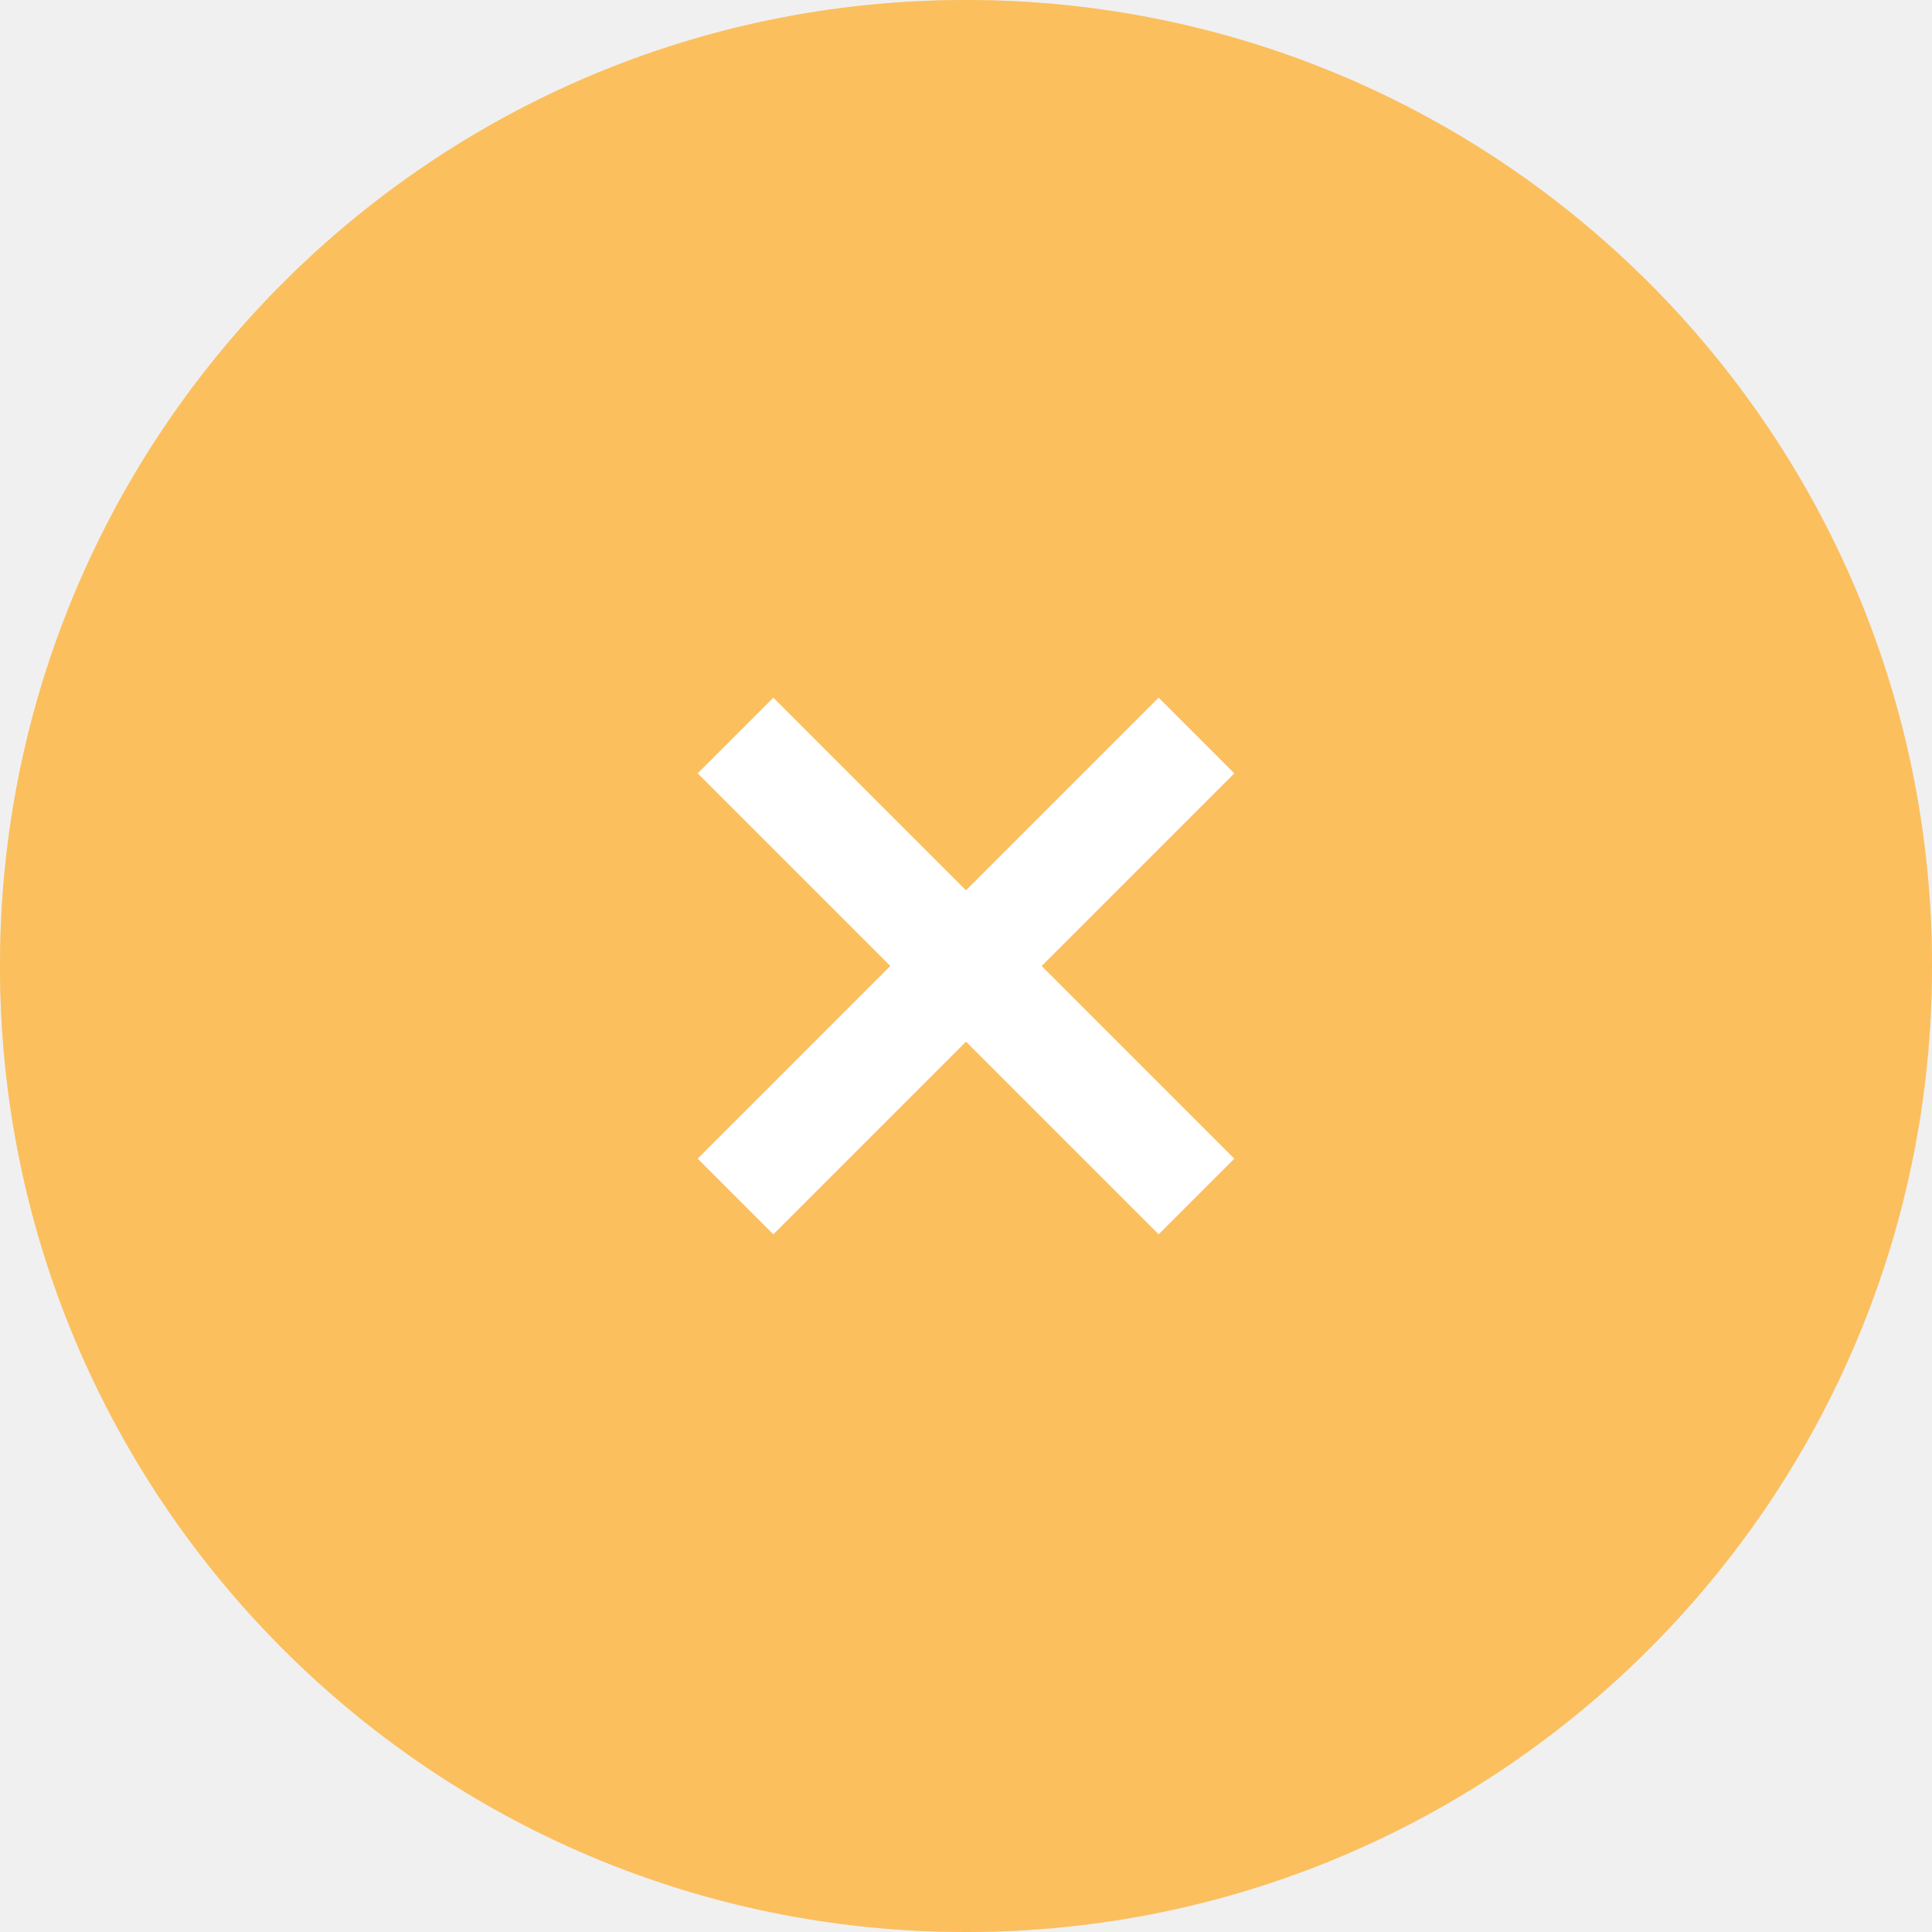
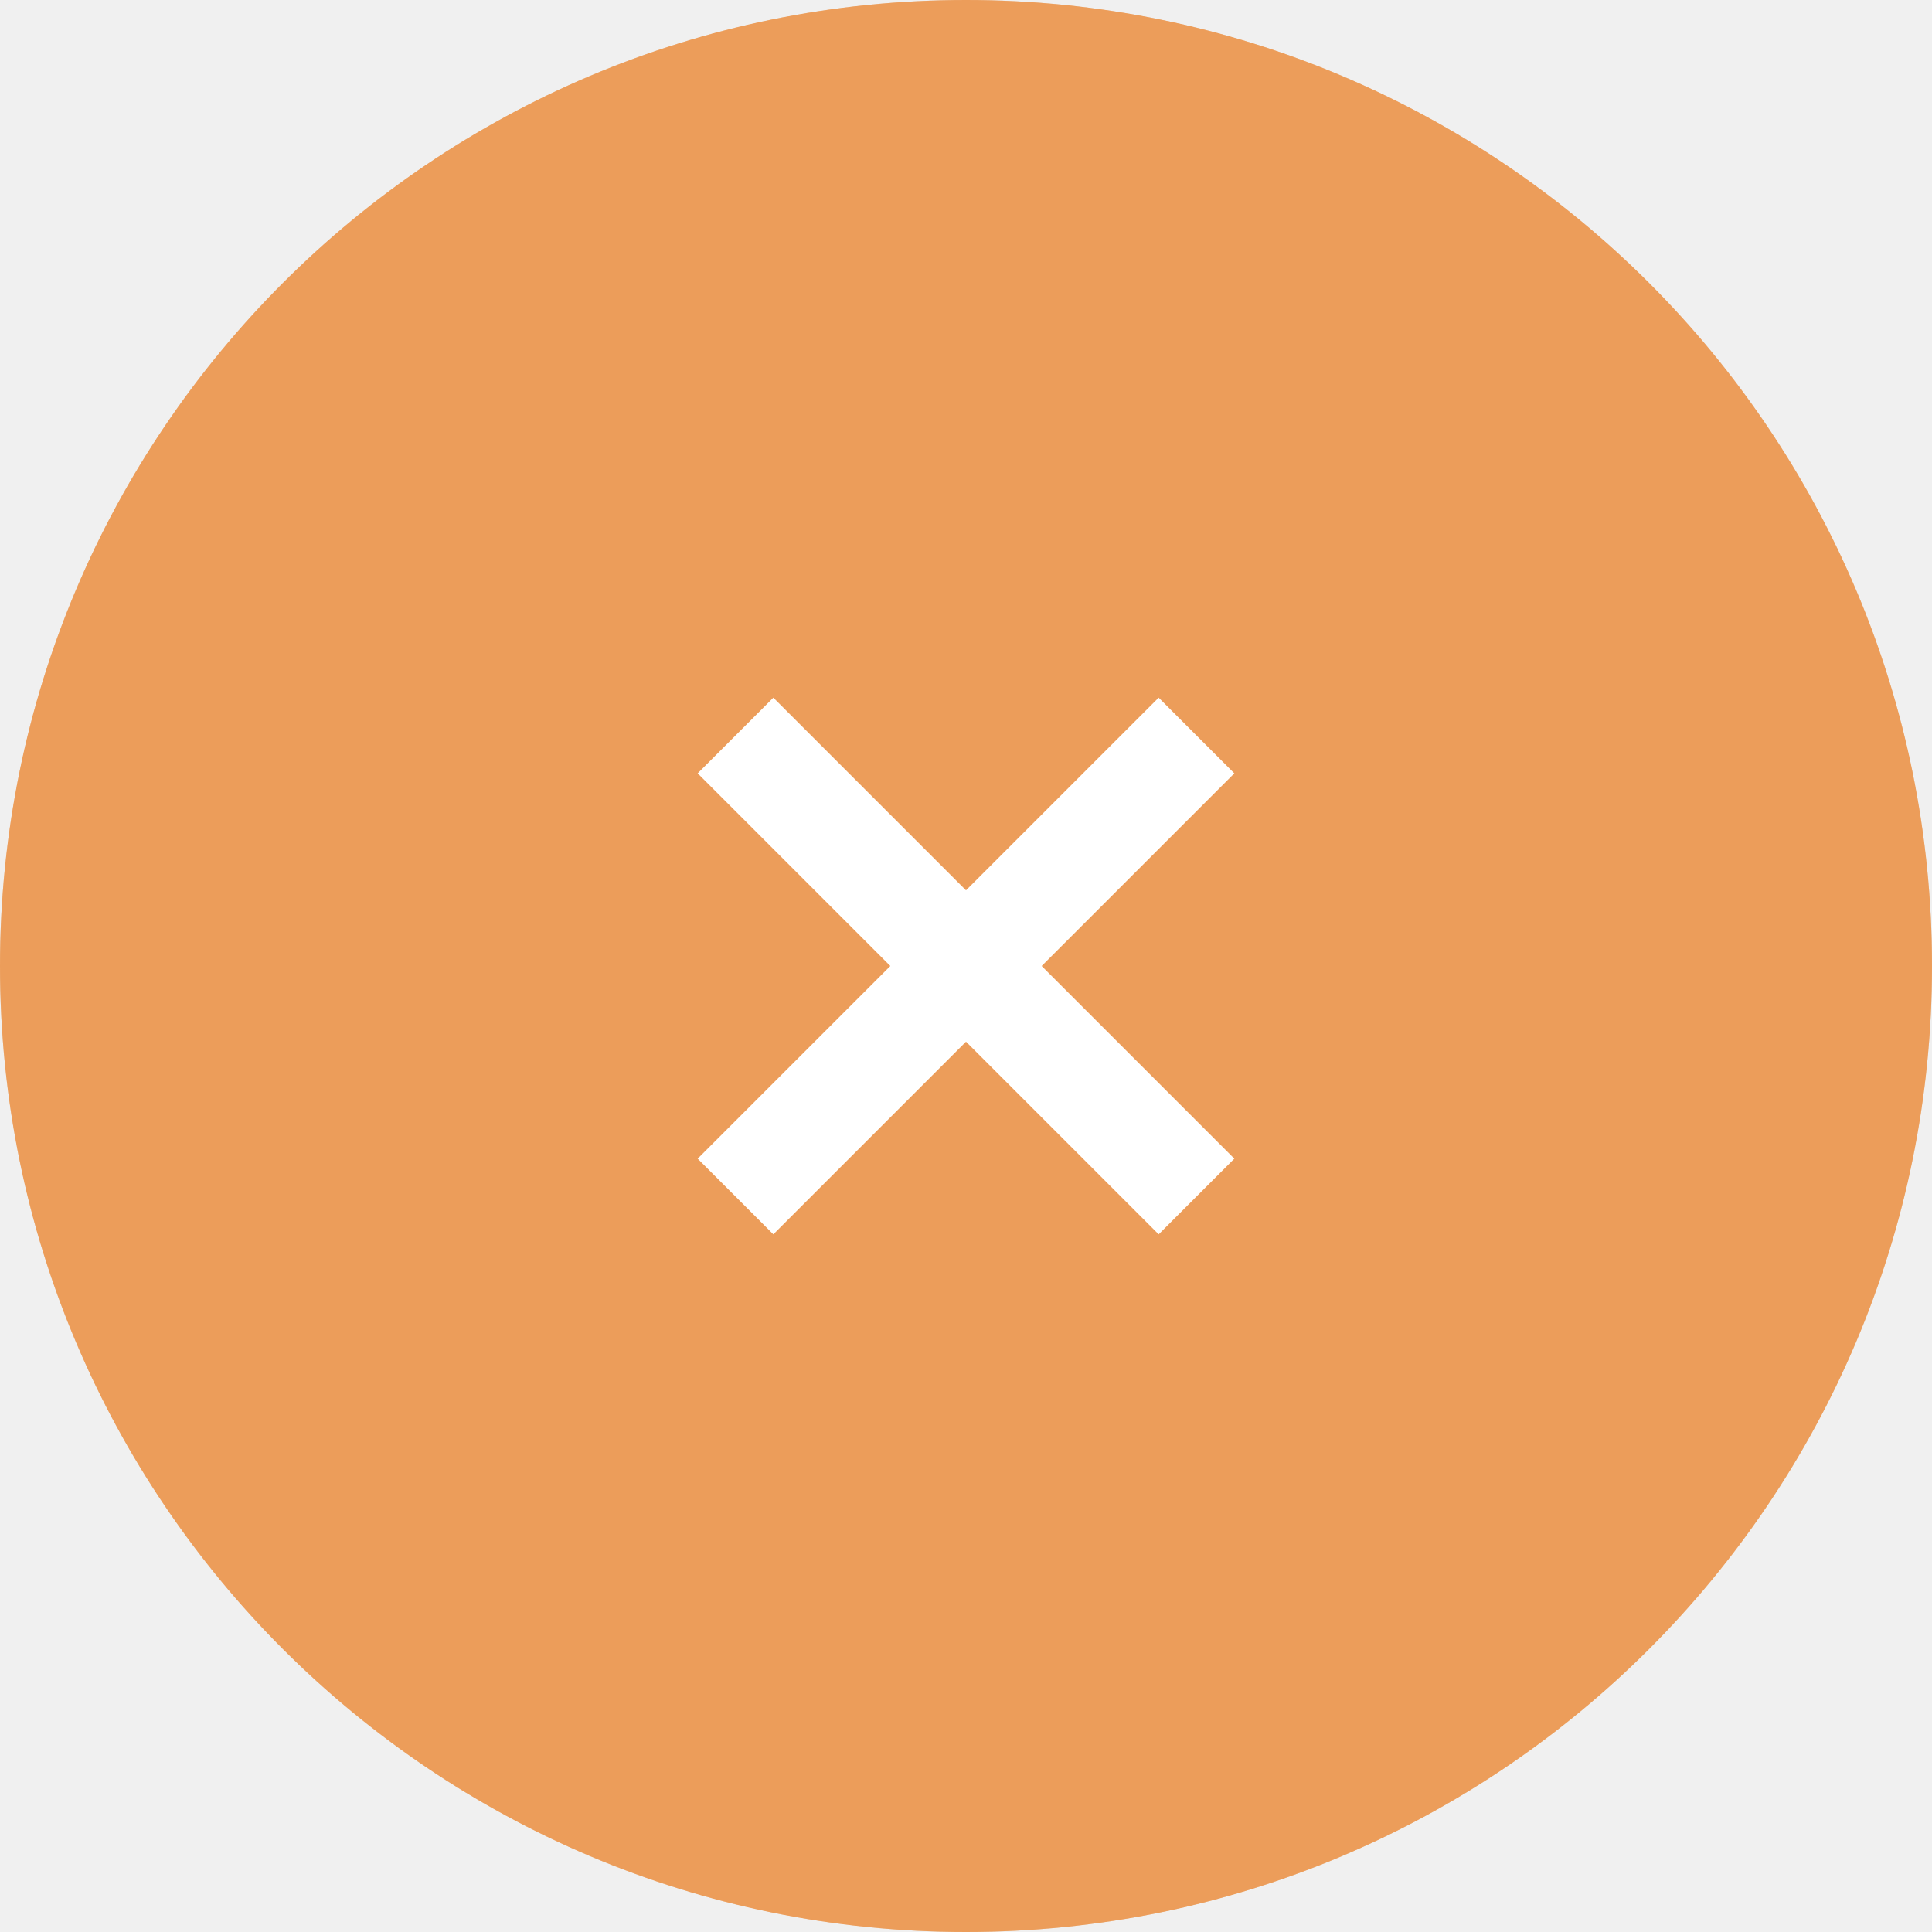
<svg xmlns="http://www.w3.org/2000/svg" width="36" height="36" viewBox="0 0 36 36" version="1.1" id="svg8">
  <defs id="defs12" />
-   <circle cx="18" cy="18" r="18" fill="#FF5252" id="circle2" style="fill:#faa41a;fill-opacity:1" />
+   <circle cx="18" cy="18" r="18" fill="#FF5252" id="circle2" style="fill:#e47414;fill-opacity:1" />
  <circle cx="18" cy="18" r="18" fill="#FFFFFF" opacity="0.3" id="circle4" />
  <path d="M 23,14.41 21.59,13 18,16.59 14.41,13 13,14.41 16.59,18 13,21.59 14.41,23 18,19.41 21.59,23 23,21.59 19.41,18 Z" fill="#FFFFFF" id="path6" />
</svg>
